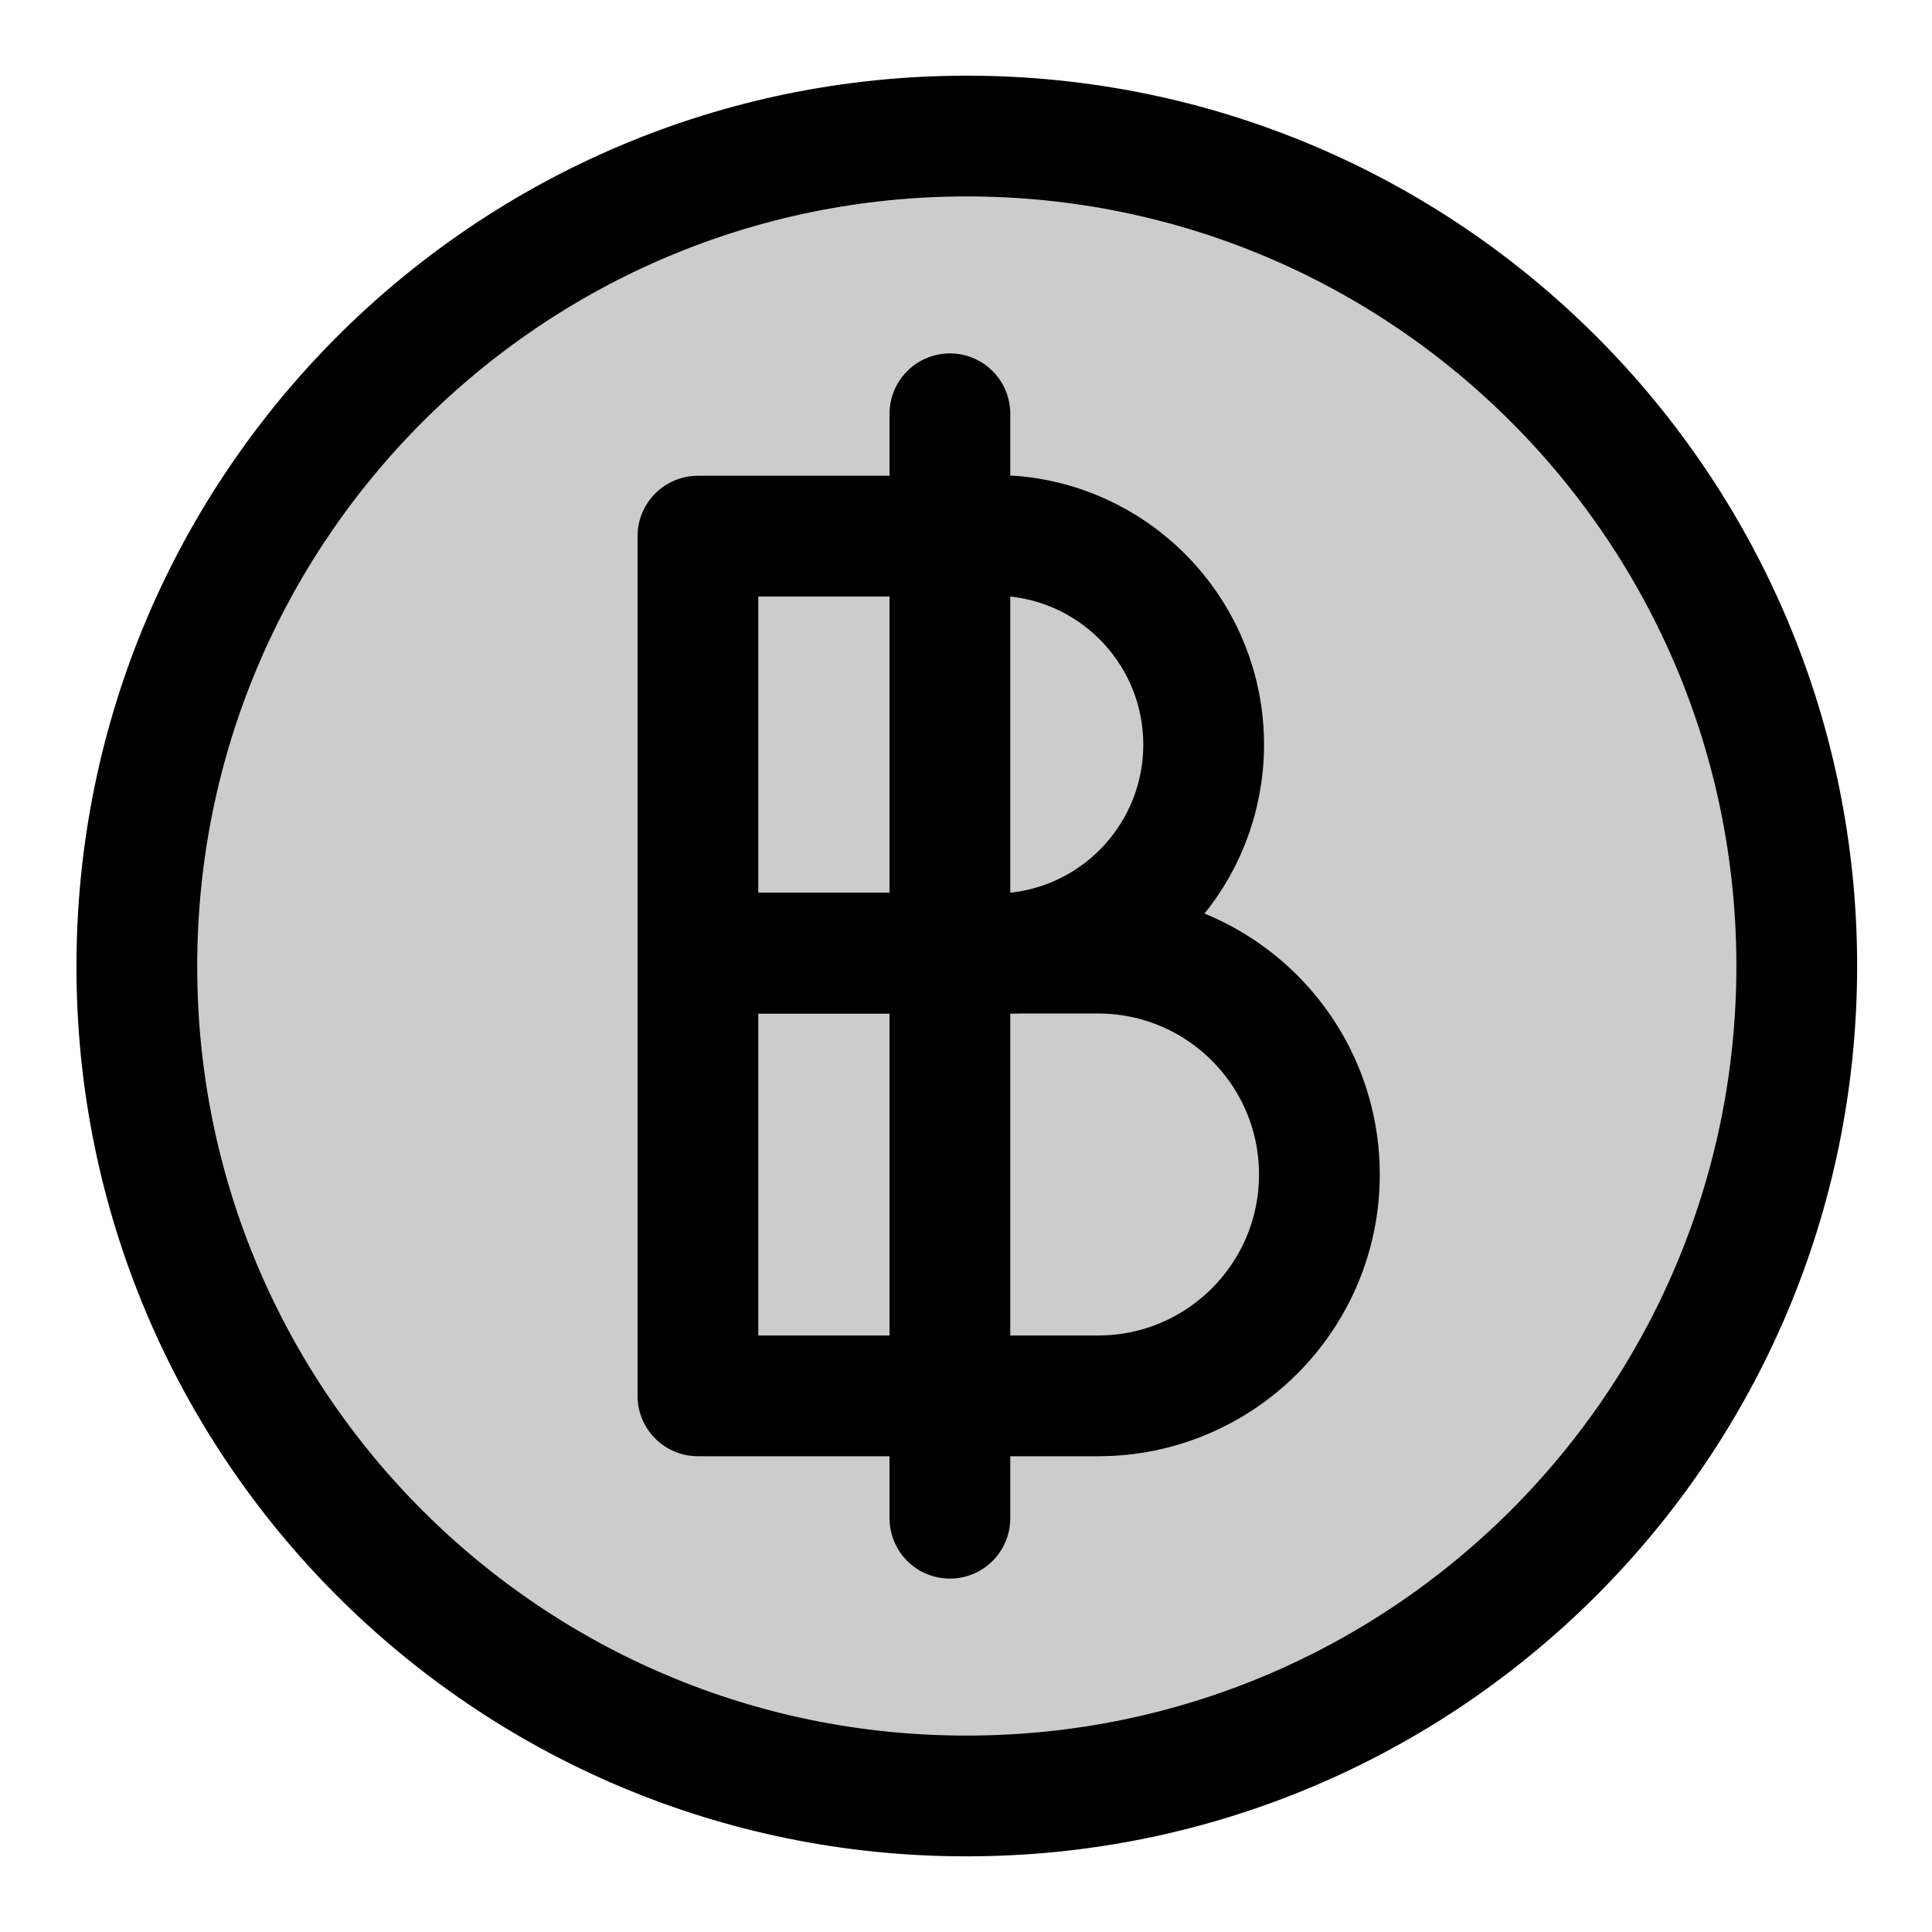
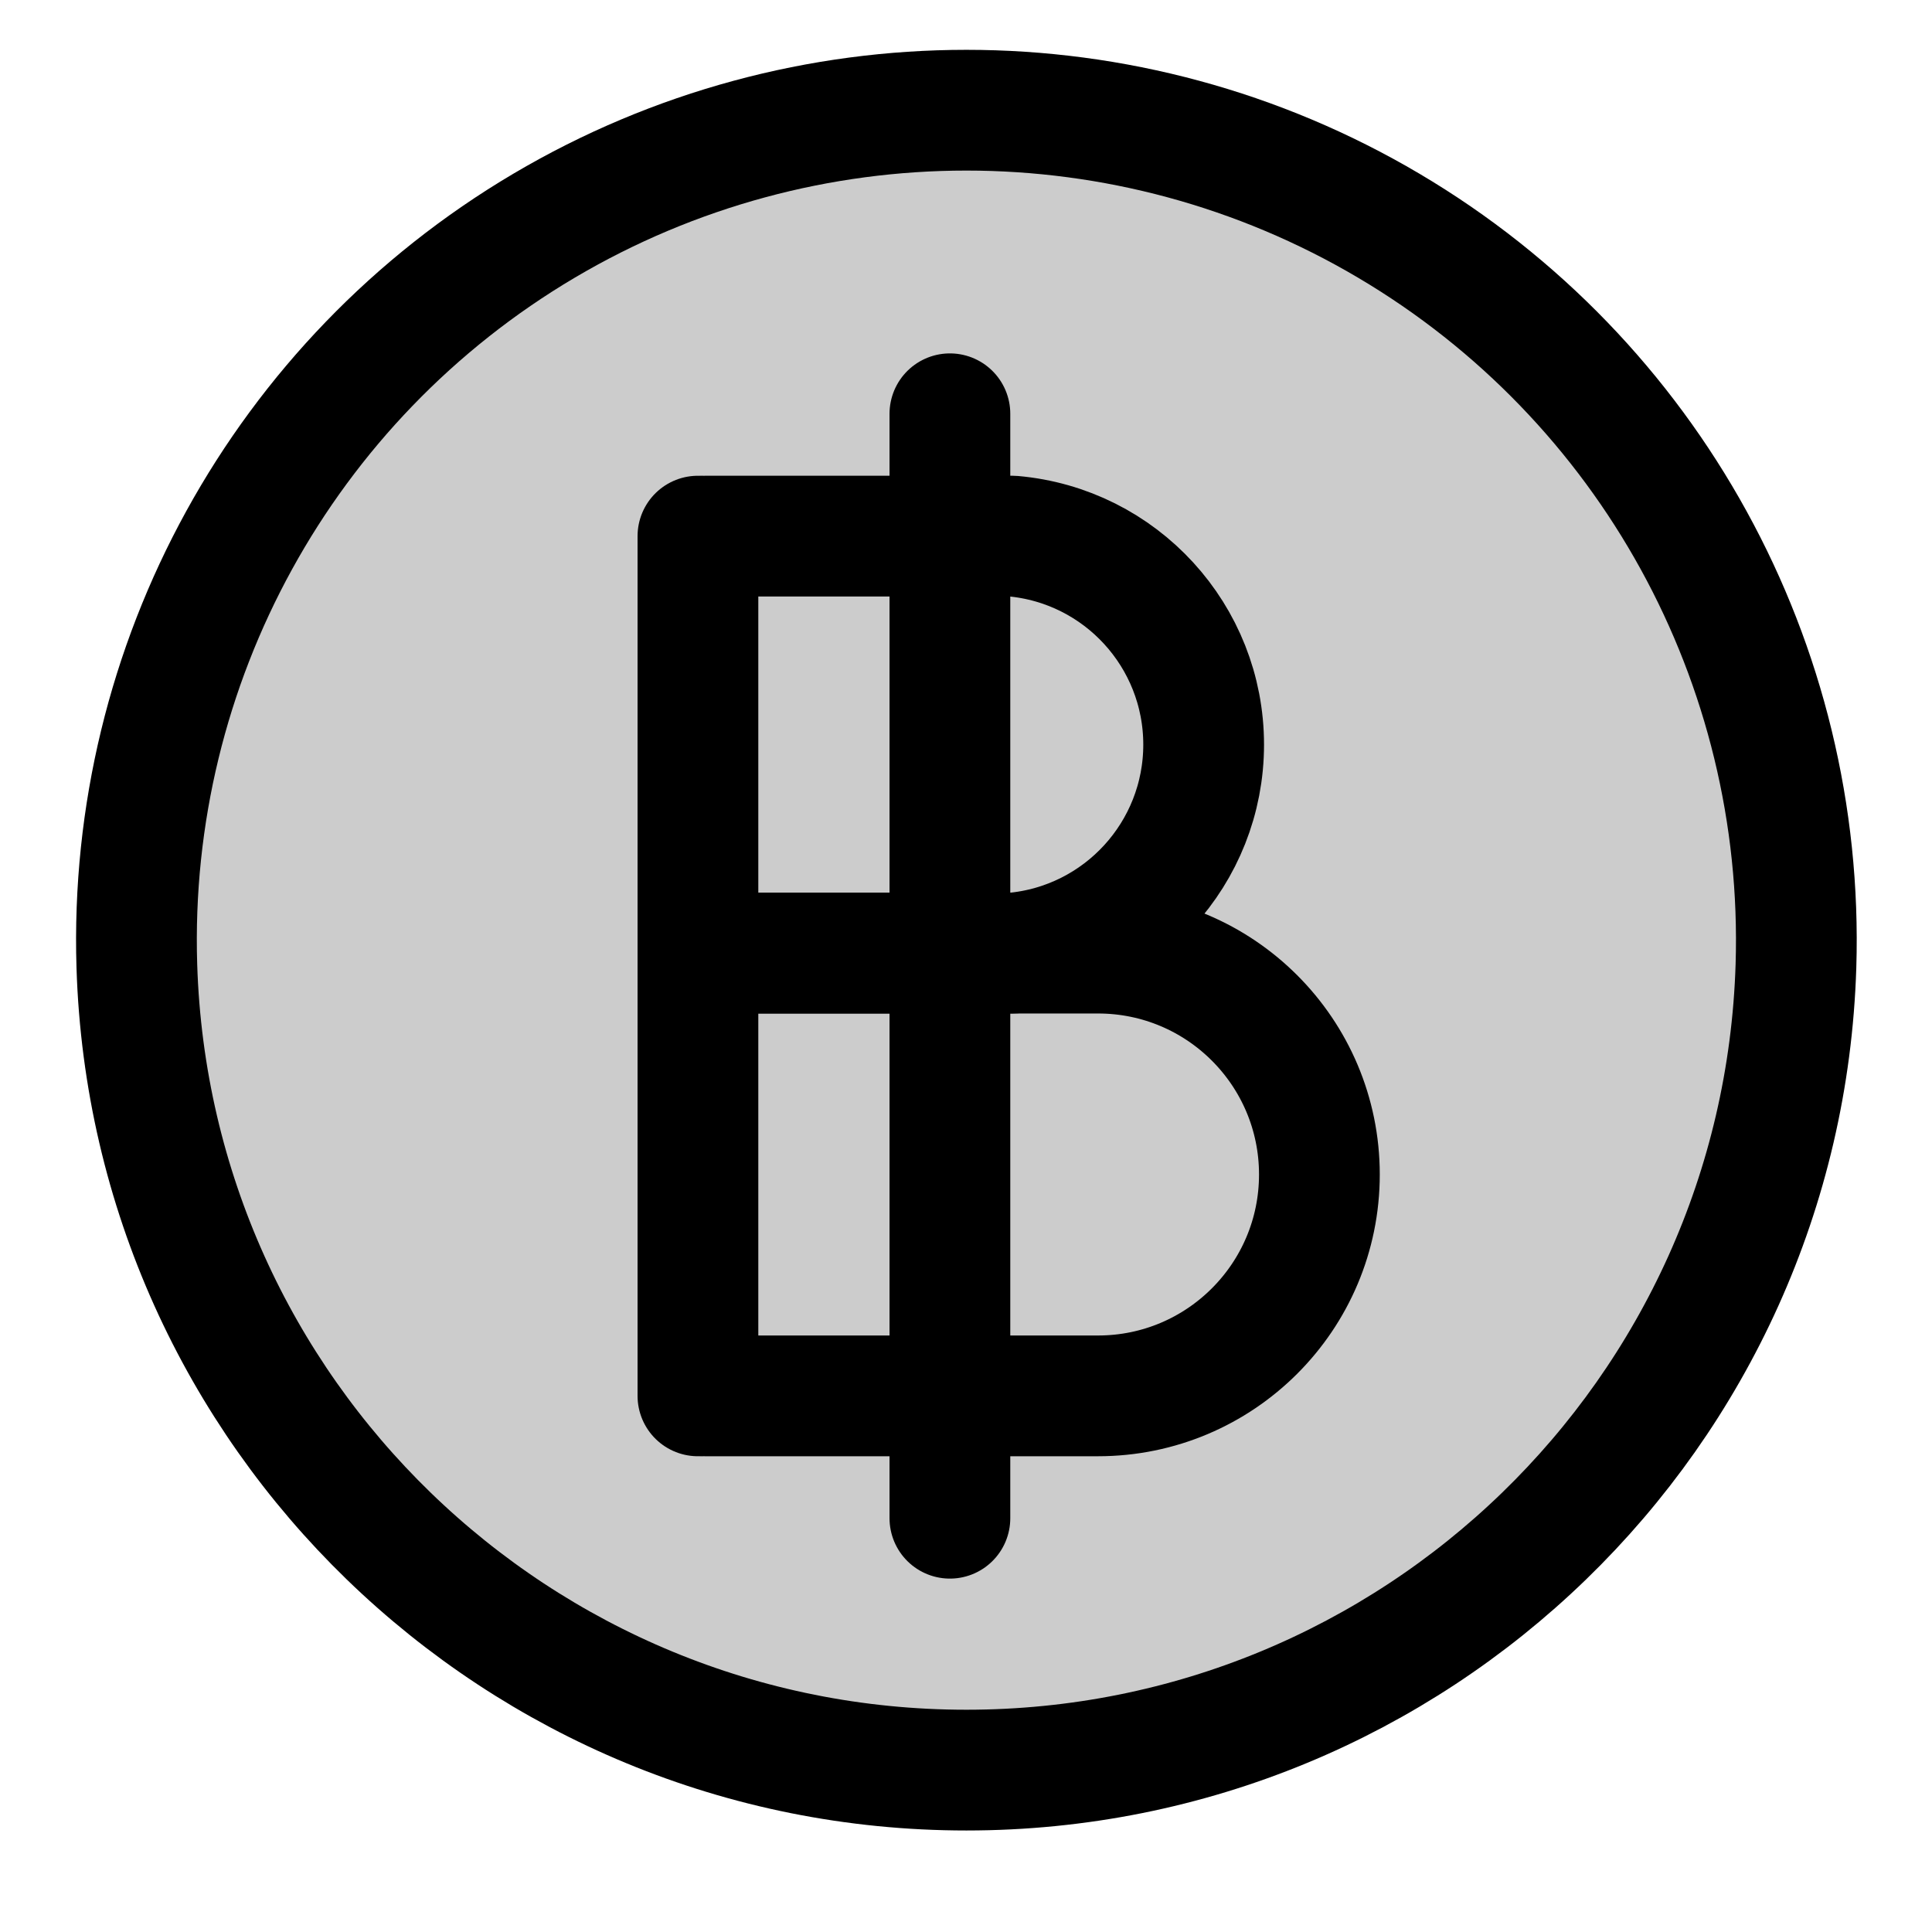
<svg xmlns="http://www.w3.org/2000/svg" width="24" height="24" viewBox="0 0 24 24" fill="none">
  <path opacity=".2" d="M1.69 12a10.31 10.31 0 1 0 20.62 0 10.31 10.31 0 0 0-20.62 0" fill="currentColor" />
-   <path d="M8.67 17.34V6.66" stroke="currentColor" stroke-width="1.5" stroke-linecap="round" stroke-linejoin="round" />
-   <path d="M8.76 6.66h3.82a2.6 2.6 0 0 1 0 5.18H8.76" stroke="currentColor" stroke-width="1.5" stroke-linecap="round" stroke-linejoin="round" />
-   <path d="M8.76 11.84h4.88a2.75 2.75 0 0 1 0 5.5H8.76" stroke="currentColor" stroke-width="1.5" stroke-linecap="round" stroke-linejoin="round" />
-   <path d="M11.8 18.86V5.14" stroke="currentColor" stroke-width="1.5" stroke-linecap="round" stroke-linejoin="round" />
-   <path d="M1.7 12A10.3 10.3 0 0 0 12 22.31 10.31 10.31 0 1 0 1.7 12" stroke="currentColor" stroke-width="1.5" stroke-linecap="round" stroke-linejoin="round" />
+   <path d="M8.67 17.34V6.66" stroke-width="1.5" stroke-linecap="round" stroke-linejoin="round" stroke="currentColor" />
+   <path d="M8.76 6.66h3.82a2.6 2.6 0 0 1 0 5.18H8.76" stroke-width="1.5" stroke-linecap="round" stroke-linejoin="round" stroke="currentColor" />
+   <path d="M8.76 11.84h4.88a2.75 2.75 0 0 1 0 5.5H8.76" stroke-width="1.5" stroke-linecap="round" stroke-linejoin="round" stroke="currentColor" />
+   <path d="M11.8 18.86V5.14" stroke-width="1.5" stroke-linecap="round" stroke-linejoin="round" stroke="currentColor" />
+   <path d="M1.7 12a10.31 10.31 0 1 1 20.61 0A10.31 10.31 0 0 1 1.7 12" stroke-width="1.5" stroke-linecap="round" stroke-linejoin="round" stroke="currentColor" />
</svg>
